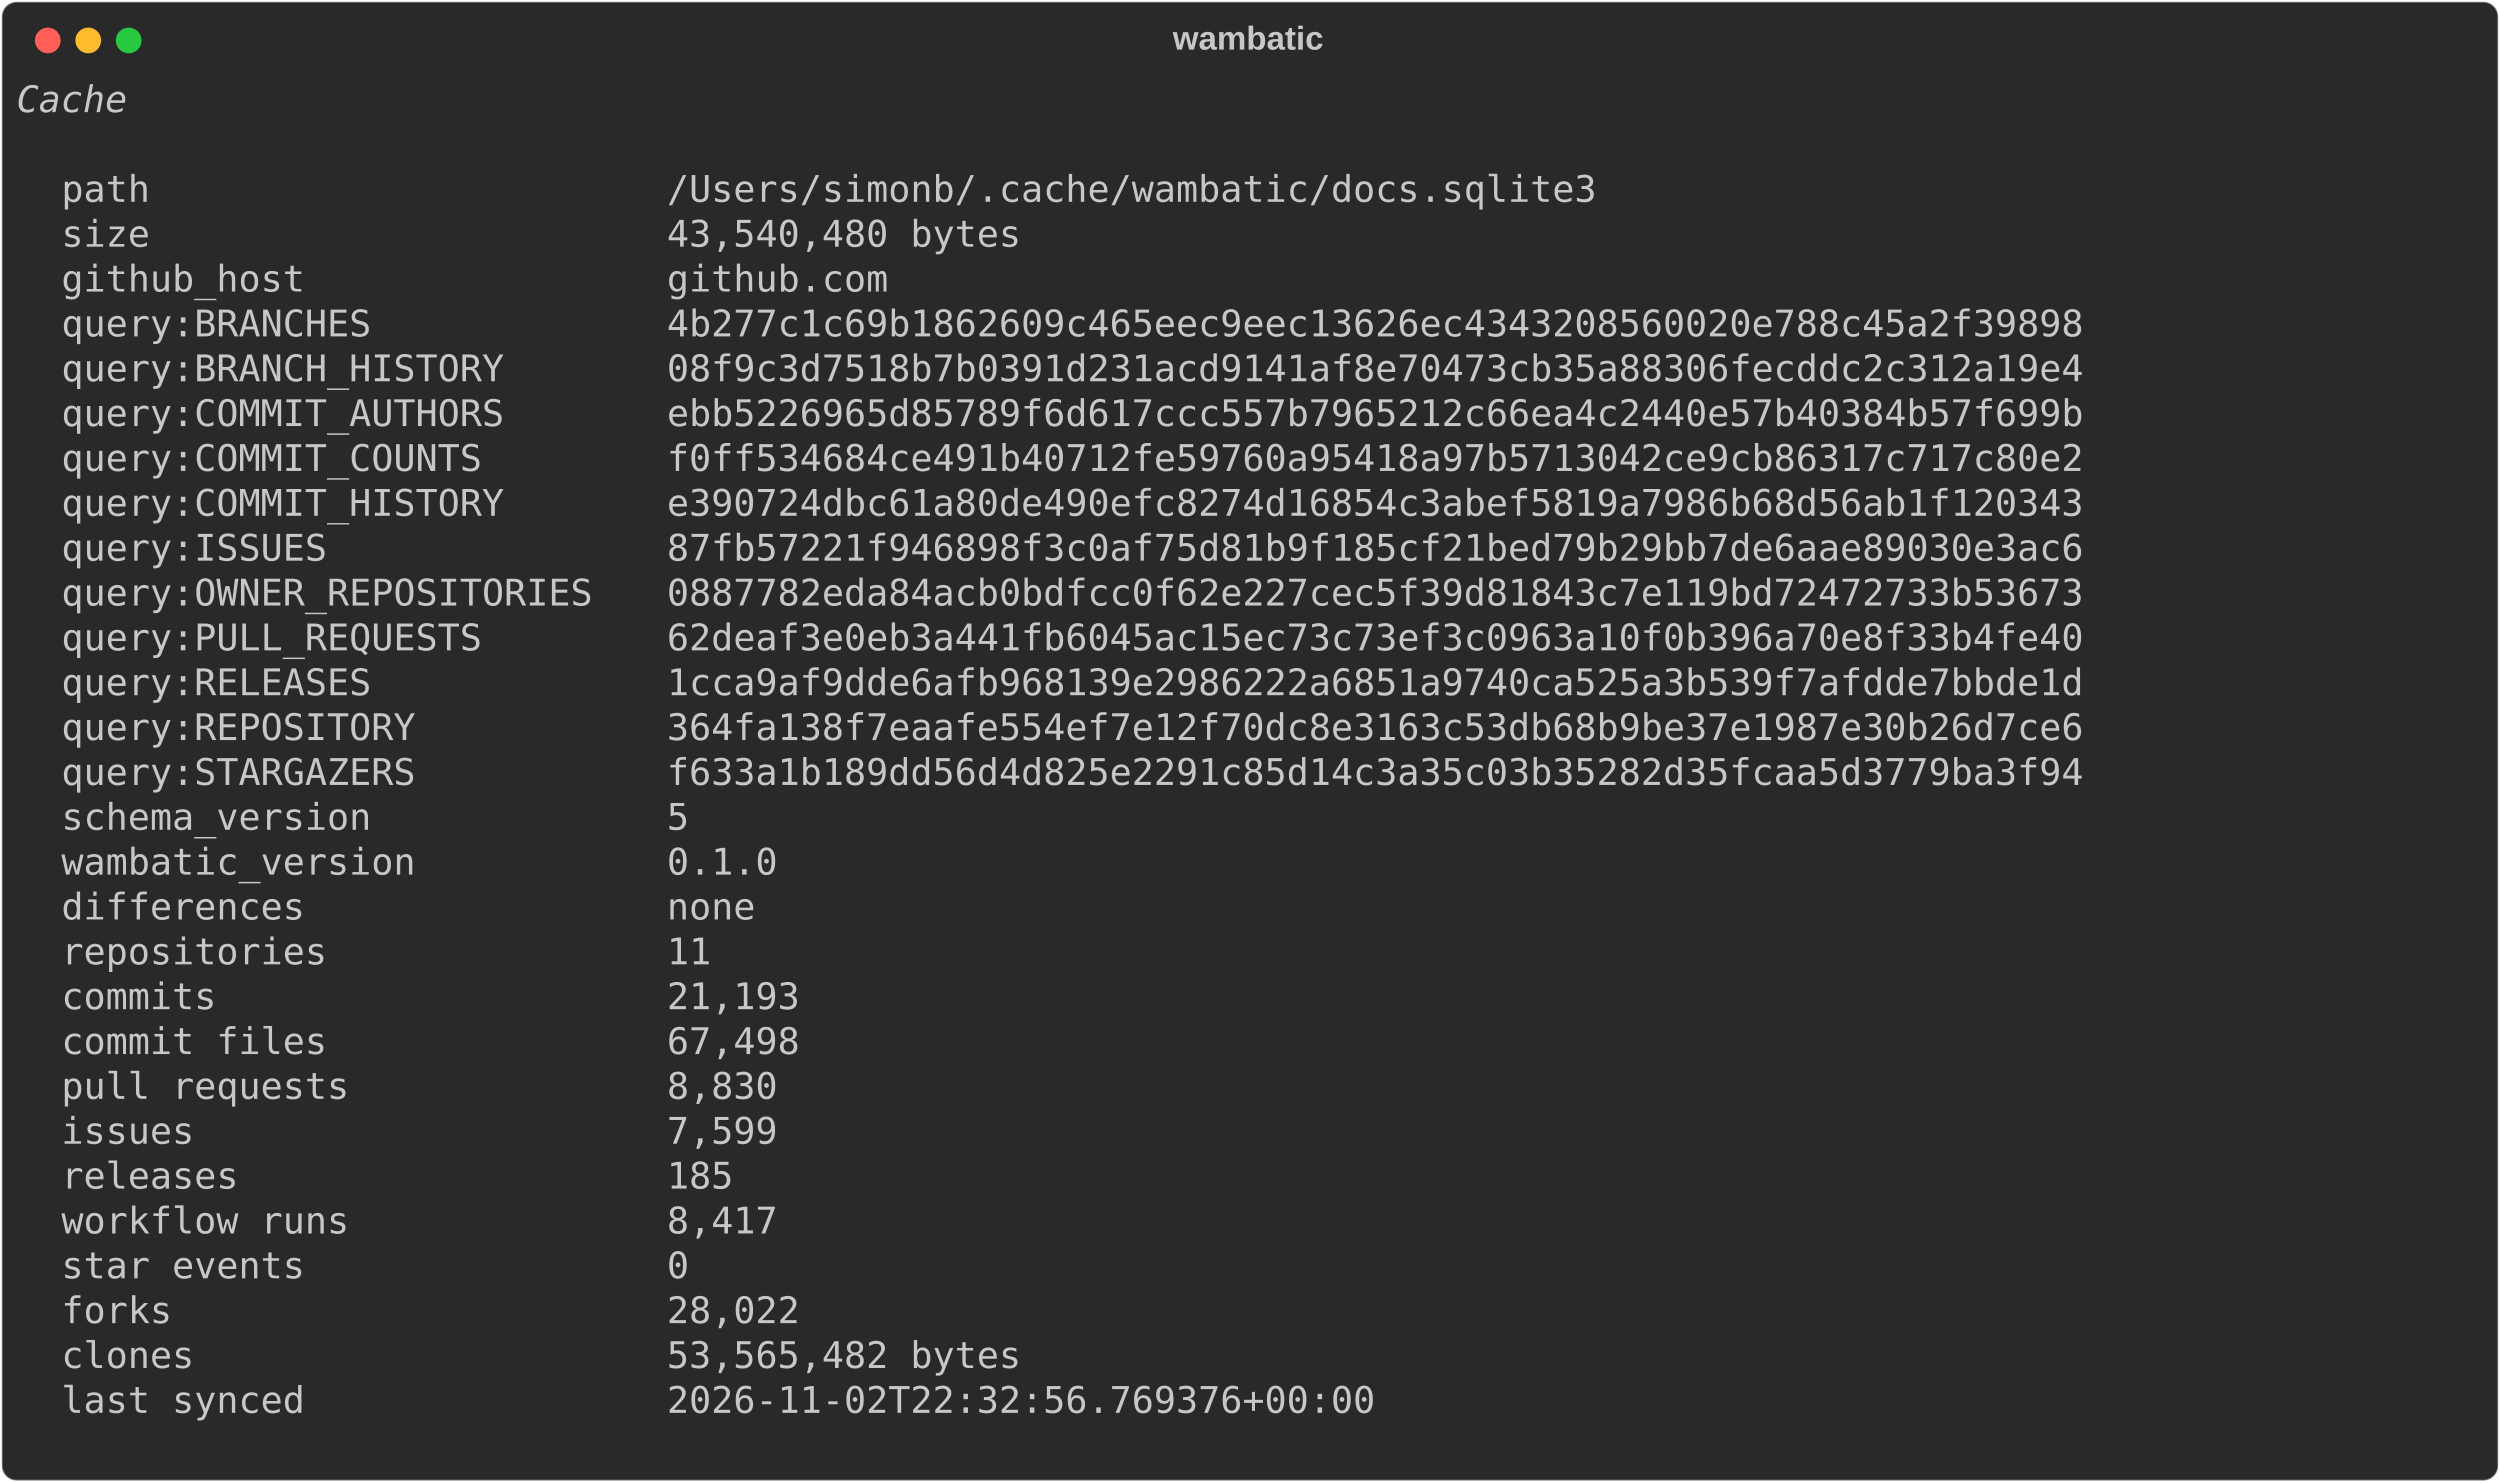
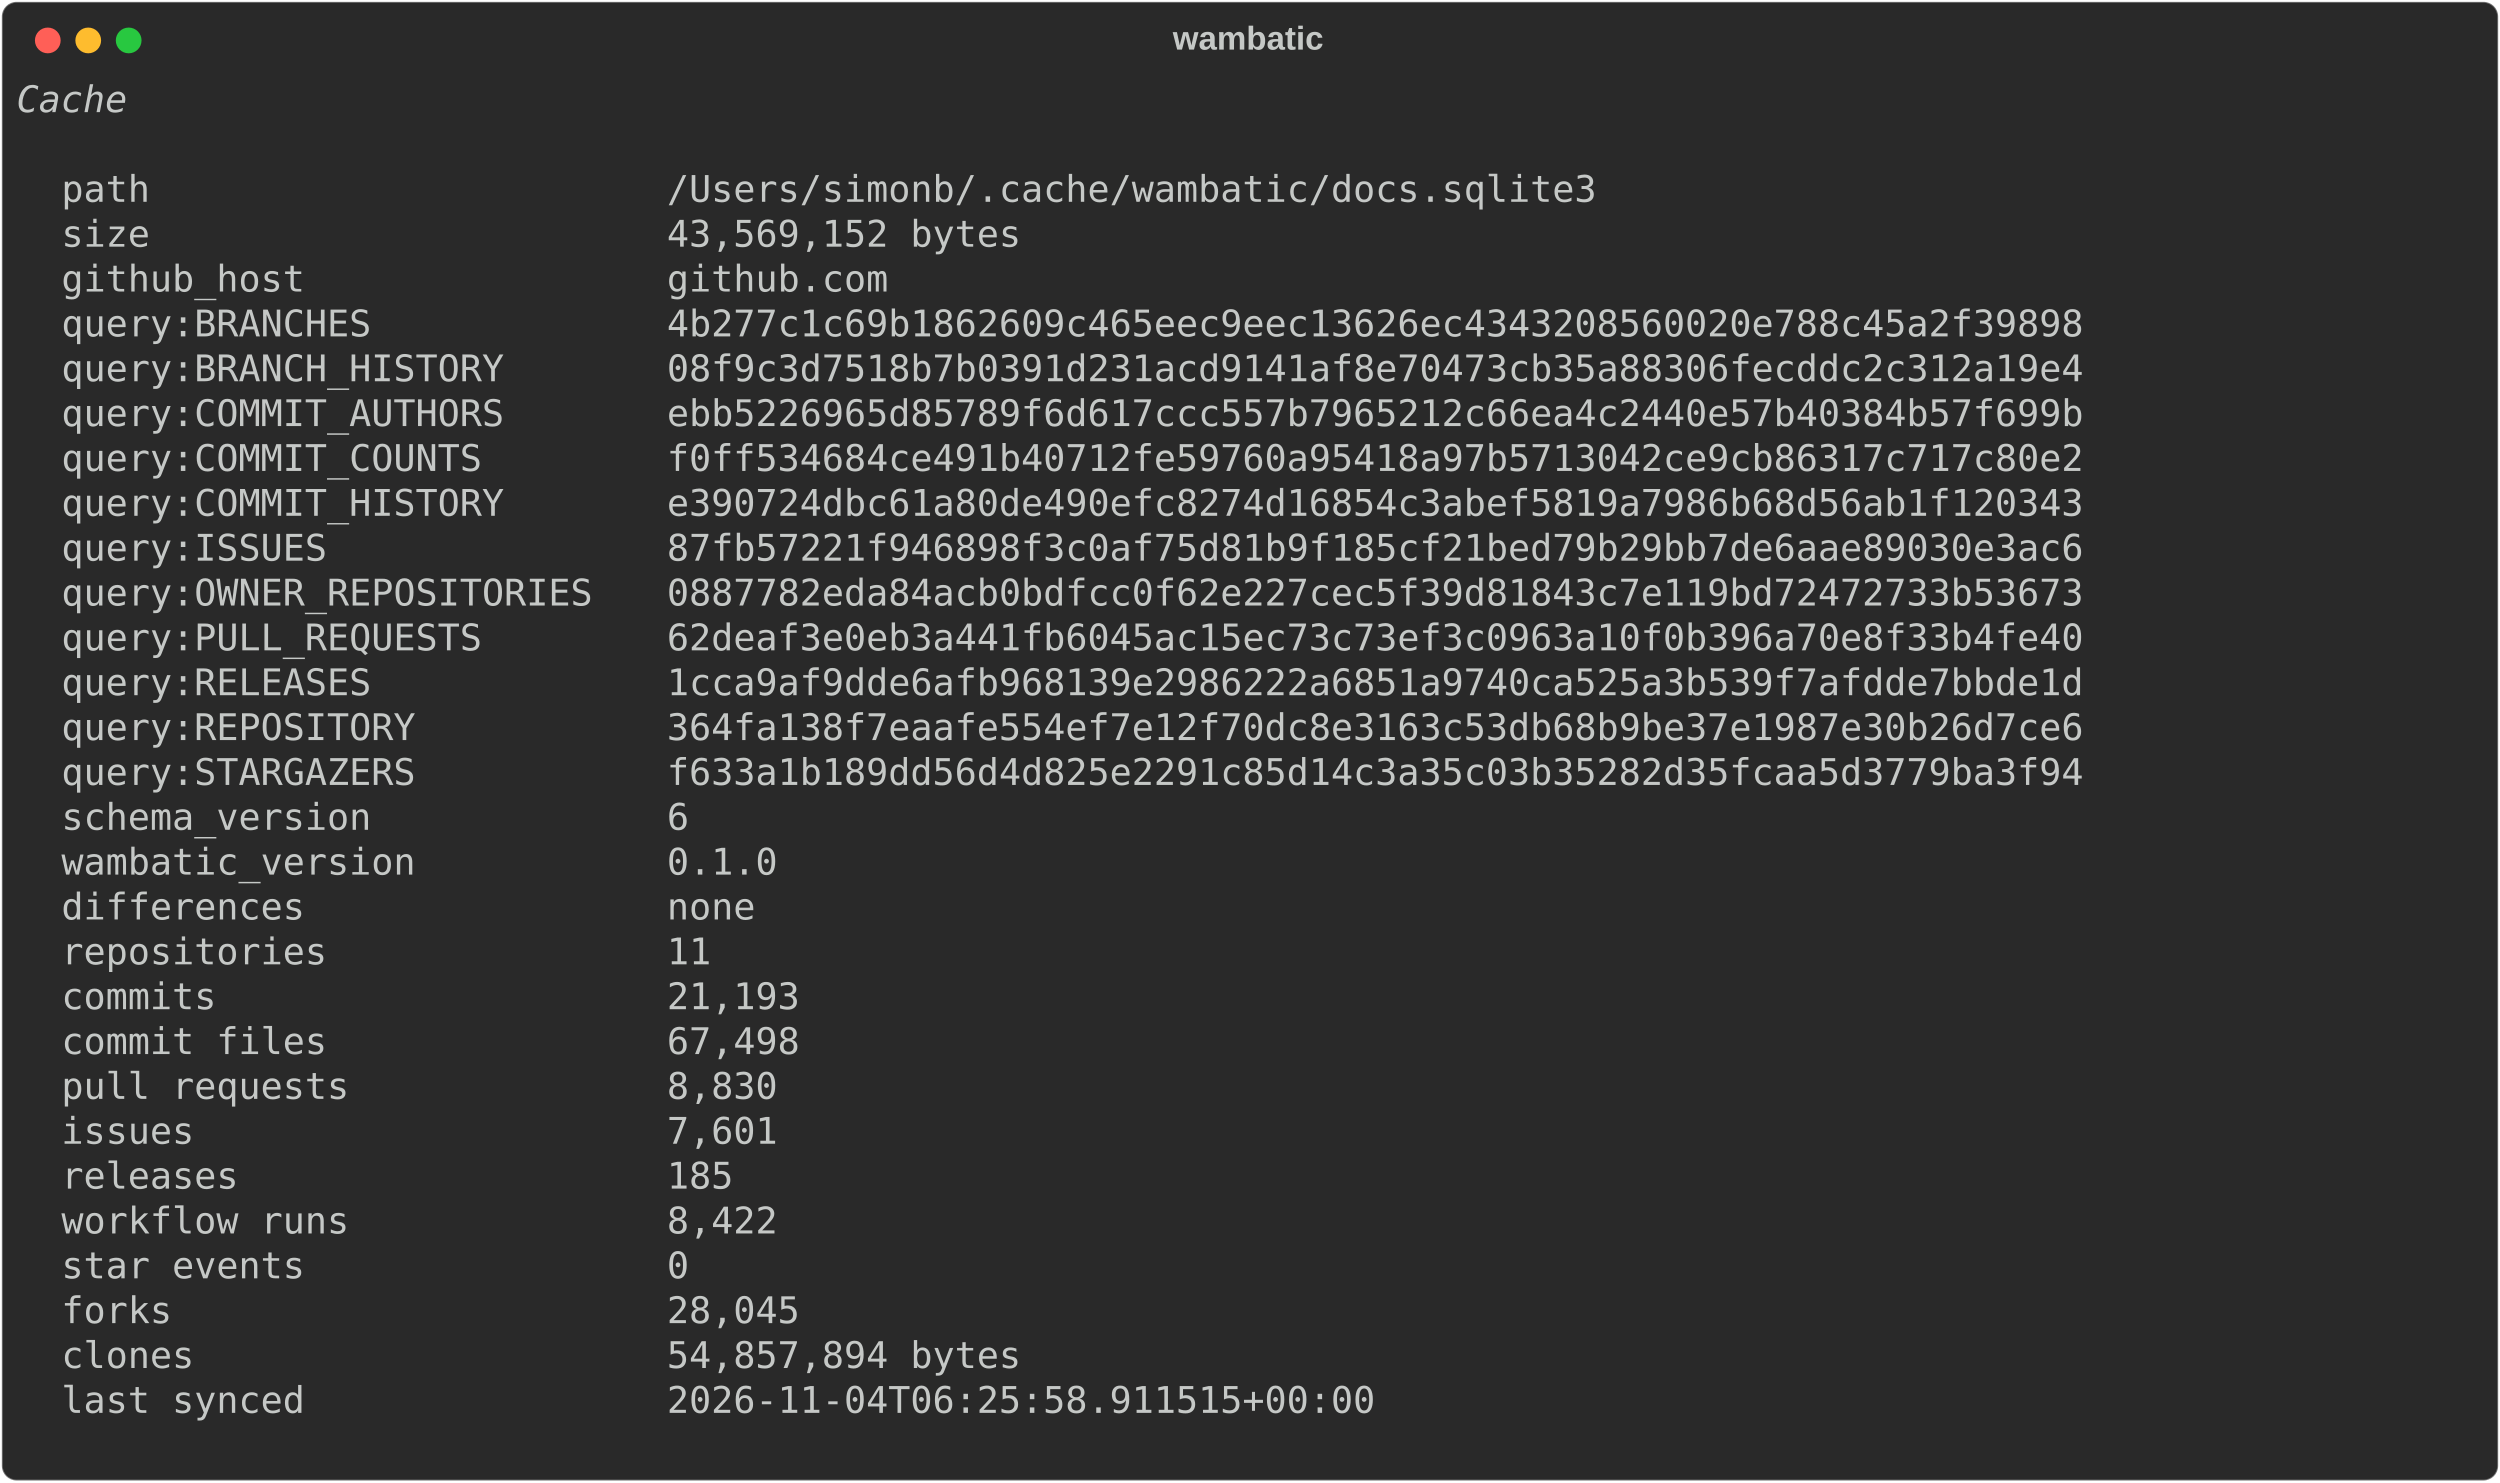
<svg xmlns="http://www.w3.org/2000/svg" class="rich-terminal" viewBox="0 0 1360 806.4">
  <style>

    @font-face {
        font-family: "Fira Code";
        src: local("FiraCode-Regular"),
                url("https://cdnjs.cloudflare.com/ajax/libs/firacode/6.2.0/woff2/FiraCode-Regular.woff2") format("woff2"),
                url("https://cdnjs.cloudflare.com/ajax/libs/firacode/6.2.0/woff/FiraCode-Regular.woff") format("woff");
        font-style: normal;
        font-weight: 400;
    }
    @font-face {
        font-family: "Fira Code";
        src: local("FiraCode-Bold"),
                url("https://cdnjs.cloudflare.com/ajax/libs/firacode/6.2.0/woff2/FiraCode-Bold.woff2") format("woff2"),
                url("https://cdnjs.cloudflare.com/ajax/libs/firacode/6.2.0/woff/FiraCode-Bold.woff") format("woff");
        font-style: bold;
        font-weight: 700;
    }

-     .terminal-930830756-matrix {
+     .terminal-2751879585-matrix {
        font-family: Fira Code, monospace;
        font-size: 20px;
        line-height: 24.4px;
        font-variant-east-asian: full-width;
    }

-     .terminal-930830756-title {
+     .terminal-2751879585-title {
        font-size: 18px;
        font-weight: bold;
        font-family: arial;
    }

-     .terminal-930830756-r1 { fill: #c5c8c6;font-style: italic; }
- .terminal-930830756-r2 { fill: #c5c8c6 }
+     .terminal-2751879585-r1 { fill: #c5c8c6;font-style: italic; }
+ .terminal-2751879585-r2 { fill: #c5c8c6 }
    </style>
  <defs>
-     <clipPath id="terminal-930830756-clip-terminal">
+     <clipPath id="terminal-2751879585-clip-terminal">
      <rect x="0" y="0" width="1341.0" height="755.4" />
    </clipPath>
-     <clipPath id="terminal-930830756-line-0">
+     <clipPath id="terminal-2751879585-line-0">
      <rect x="0" y="1.5" width="1342" height="24.65" />
    </clipPath>
-     <clipPath id="terminal-930830756-line-1">
+     <clipPath id="terminal-2751879585-line-1">
      <rect x="0" y="25.9" width="1342" height="24.65" />
    </clipPath>
-     <clipPath id="terminal-930830756-line-2">
+     <clipPath id="terminal-2751879585-line-2">
      <rect x="0" y="50.3" width="1342" height="24.65" />
    </clipPath>
-     <clipPath id="terminal-930830756-line-3">
+     <clipPath id="terminal-2751879585-line-3">
      <rect x="0" y="74.7" width="1342" height="24.65" />
    </clipPath>
-     <clipPath id="terminal-930830756-line-4">
+     <clipPath id="terminal-2751879585-line-4">
      <rect x="0" y="99.1" width="1342" height="24.65" />
    </clipPath>
-     <clipPath id="terminal-930830756-line-5">
+     <clipPath id="terminal-2751879585-line-5">
      <rect x="0" y="123.5" width="1342" height="24.65" />
    </clipPath>
-     <clipPath id="terminal-930830756-line-6">
+     <clipPath id="terminal-2751879585-line-6">
      <rect x="0" y="147.9" width="1342" height="24.65" />
    </clipPath>
-     <clipPath id="terminal-930830756-line-7">
+     <clipPath id="terminal-2751879585-line-7">
      <rect x="0" y="172.3" width="1342" height="24.65" />
    </clipPath>
-     <clipPath id="terminal-930830756-line-8">
+     <clipPath id="terminal-2751879585-line-8">
      <rect x="0" y="196.7" width="1342" height="24.65" />
    </clipPath>
-     <clipPath id="terminal-930830756-line-9">
+     <clipPath id="terminal-2751879585-line-9">
      <rect x="0" y="221.1" width="1342" height="24.65" />
    </clipPath>
-     <clipPath id="terminal-930830756-line-10">
+     <clipPath id="terminal-2751879585-line-10">
      <rect x="0" y="245.5" width="1342" height="24.65" />
    </clipPath>
-     <clipPath id="terminal-930830756-line-11">
+     <clipPath id="terminal-2751879585-line-11">
      <rect x="0" y="269.9" width="1342" height="24.65" />
    </clipPath>
-     <clipPath id="terminal-930830756-line-12">
+     <clipPath id="terminal-2751879585-line-12">
      <rect x="0" y="294.3" width="1342" height="24.65" />
    </clipPath>
-     <clipPath id="terminal-930830756-line-13">
+     <clipPath id="terminal-2751879585-line-13">
      <rect x="0" y="318.7" width="1342" height="24.65" />
    </clipPath>
-     <clipPath id="terminal-930830756-line-14">
+     <clipPath id="terminal-2751879585-line-14">
      <rect x="0" y="343.1" width="1342" height="24.65" />
    </clipPath>
-     <clipPath id="terminal-930830756-line-15">
+     <clipPath id="terminal-2751879585-line-15">
      <rect x="0" y="367.5" width="1342" height="24.65" />
    </clipPath>
-     <clipPath id="terminal-930830756-line-16">
+     <clipPath id="terminal-2751879585-line-16">
      <rect x="0" y="391.9" width="1342" height="24.65" />
    </clipPath>
-     <clipPath id="terminal-930830756-line-17">
+     <clipPath id="terminal-2751879585-line-17">
      <rect x="0" y="416.3" width="1342" height="24.65" />
    </clipPath>
-     <clipPath id="terminal-930830756-line-18">
+     <clipPath id="terminal-2751879585-line-18">
      <rect x="0" y="440.7" width="1342" height="24.65" />
    </clipPath>
-     <clipPath id="terminal-930830756-line-19">
+     <clipPath id="terminal-2751879585-line-19">
      <rect x="0" y="465.1" width="1342" height="24.65" />
    </clipPath>
-     <clipPath id="terminal-930830756-line-20">
+     <clipPath id="terminal-2751879585-line-20">
      <rect x="0" y="489.5" width="1342" height="24.65" />
    </clipPath>
-     <clipPath id="terminal-930830756-line-21">
+     <clipPath id="terminal-2751879585-line-21">
      <rect x="0" y="513.9" width="1342" height="24.65" />
    </clipPath>
-     <clipPath id="terminal-930830756-line-22">
+     <clipPath id="terminal-2751879585-line-22">
      <rect x="0" y="538.3" width="1342" height="24.65" />
    </clipPath>
-     <clipPath id="terminal-930830756-line-23">
+     <clipPath id="terminal-2751879585-line-23">
      <rect x="0" y="562.7" width="1342" height="24.65" />
    </clipPath>
-     <clipPath id="terminal-930830756-line-24">
+     <clipPath id="terminal-2751879585-line-24">
      <rect x="0" y="587.1" width="1342" height="24.65" />
    </clipPath>
-     <clipPath id="terminal-930830756-line-25">
+     <clipPath id="terminal-2751879585-line-25">
      <rect x="0" y="611.5" width="1342" height="24.65" />
    </clipPath>
-     <clipPath id="terminal-930830756-line-26">
+     <clipPath id="terminal-2751879585-line-26">
      <rect x="0" y="635.9" width="1342" height="24.65" />
    </clipPath>
-     <clipPath id="terminal-930830756-line-27">
+     <clipPath id="terminal-2751879585-line-27">
      <rect x="0" y="660.3" width="1342" height="24.65" />
    </clipPath>
-     <clipPath id="terminal-930830756-line-28">
+     <clipPath id="terminal-2751879585-line-28">
      <rect x="0" y="684.7" width="1342" height="24.65" />
    </clipPath>
-     <clipPath id="terminal-930830756-line-29">
+     <clipPath id="terminal-2751879585-line-29">
      <rect x="0" y="709.1" width="1342" height="24.65" />
    </clipPath>
  </defs>
  <rect fill="#292929" stroke="rgba(255,255,255,0.35)" stroke-width="1" x="1" y="1" width="1358" height="804.4" rx="8" />
-   <text class="terminal-930830756-title" fill="#c5c8c6" text-anchor="middle" x="679" y="27">wambatic</text>
+   <text class="terminal-2751879585-title" fill="#c5c8c6" text-anchor="middle" x="679" y="27">wambatic</text>
  <g transform="translate(26,22)">
    <circle cx="0" cy="0" r="7" fill="#ff5f57" />
    <circle cx="22" cy="0" r="7" fill="#febc2e" />
    <circle cx="44" cy="0" r="7" fill="#28c840" />
  </g>
-   <g transform="translate(9, 41)" clip-path="url(#terminal-930830756-clip-terminal)">
-     <g class="terminal-930830756-matrix">
-       <text class="terminal-930830756-r1" x="0" y="20" textLength="1159" clip-path="url(#terminal-930830756-line-0)">                                             Cache                                             </text>
-       <text class="terminal-930830756-r2" x="1342" y="20" textLength="12.2" clip-path="url(#terminal-930830756-line-0)">
- </text>
-       <text class="terminal-930830756-r2" x="1342" y="44.4" textLength="12.2" clip-path="url(#terminal-930830756-line-1)">
- </text>
-       <text class="terminal-930830756-r2" x="24.4" y="68.8" textLength="292.8" clip-path="url(#terminal-930830756-line-2)">path                    </text>
-       <text class="terminal-930830756-r2" x="353.8" y="68.8" textLength="780.8" clip-path="url(#terminal-930830756-line-2)">/Users/simonb/.cache/wambatic/docs.sqlite3                      </text>
-       <text class="terminal-930830756-r2" x="1342" y="68.8" textLength="12.2" clip-path="url(#terminal-930830756-line-2)">
- </text>
-       <text class="terminal-930830756-r2" x="24.4" y="93.2" textLength="292.8" clip-path="url(#terminal-930830756-line-3)">size                    </text>
-       <text class="terminal-930830756-r2" x="353.8" y="93.2" textLength="780.8" clip-path="url(#terminal-930830756-line-3)">43,540,480 bytes                                                </text>
-       <text class="terminal-930830756-r2" x="1342" y="93.2" textLength="12.2" clip-path="url(#terminal-930830756-line-3)">
- </text>
-       <text class="terminal-930830756-r2" x="24.4" y="117.6" textLength="292.8" clip-path="url(#terminal-930830756-line-4)">github_host             </text>
-       <text class="terminal-930830756-r2" x="353.8" y="117.6" textLength="780.8" clip-path="url(#terminal-930830756-line-4)">github.com                                                      </text>
-       <text class="terminal-930830756-r2" x="1342" y="117.6" textLength="12.2" clip-path="url(#terminal-930830756-line-4)">
- </text>
-       <text class="terminal-930830756-r2" x="24.4" y="142" textLength="292.8" clip-path="url(#terminal-930830756-line-5)">query:BRANCHES          </text>
-       <text class="terminal-930830756-r2" x="353.8" y="142" textLength="780.8" clip-path="url(#terminal-930830756-line-5)">4b277c1c69b1862609c465eec9eec13626ec4343208560020e788c45a2f39898</text>
-       <text class="terminal-930830756-r2" x="1342" y="142" textLength="12.2" clip-path="url(#terminal-930830756-line-5)">
- </text>
-       <text class="terminal-930830756-r2" x="24.4" y="166.4" textLength="292.8" clip-path="url(#terminal-930830756-line-6)">query:BRANCH_HISTORY    </text>
-       <text class="terminal-930830756-r2" x="353.8" y="166.4" textLength="780.8" clip-path="url(#terminal-930830756-line-6)">08f9c3d7518b7b0391d231acd9141af8e70473cb35a88306fecddc2c312a19e4</text>
-       <text class="terminal-930830756-r2" x="1342" y="166.4" textLength="12.2" clip-path="url(#terminal-930830756-line-6)">
- </text>
-       <text class="terminal-930830756-r2" x="24.4" y="190.8" textLength="292.8" clip-path="url(#terminal-930830756-line-7)">query:COMMIT_AUTHORS    </text>
-       <text class="terminal-930830756-r2" x="353.8" y="190.8" textLength="780.8" clip-path="url(#terminal-930830756-line-7)">ebb5226965d85789f6d617ccc557b7965212c66ea4c2440e57b40384b57f699b</text>
-       <text class="terminal-930830756-r2" x="1342" y="190.8" textLength="12.2" clip-path="url(#terminal-930830756-line-7)">
- </text>
-       <text class="terminal-930830756-r2" x="24.4" y="215.2" textLength="292.8" clip-path="url(#terminal-930830756-line-8)">query:COMMIT_COUNTS     </text>
-       <text class="terminal-930830756-r2" x="353.8" y="215.2" textLength="780.8" clip-path="url(#terminal-930830756-line-8)">f0ff534684ce491b40712fe59760a95418a97b5713042ce9cb86317c717c80e2</text>
-       <text class="terminal-930830756-r2" x="1342" y="215.2" textLength="12.2" clip-path="url(#terminal-930830756-line-8)">
- </text>
-       <text class="terminal-930830756-r2" x="24.4" y="239.6" textLength="292.8" clip-path="url(#terminal-930830756-line-9)">query:COMMIT_HISTORY    </text>
-       <text class="terminal-930830756-r2" x="353.8" y="239.6" textLength="780.8" clip-path="url(#terminal-930830756-line-9)">e390724dbc61a80de490efc8274d16854c3abef5819a7986b68d56ab1f120343</text>
-       <text class="terminal-930830756-r2" x="1342" y="239.6" textLength="12.2" clip-path="url(#terminal-930830756-line-9)">
- </text>
-       <text class="terminal-930830756-r2" x="24.4" y="264" textLength="292.8" clip-path="url(#terminal-930830756-line-10)">query:ISSUES            </text>
-       <text class="terminal-930830756-r2" x="353.8" y="264" textLength="780.8" clip-path="url(#terminal-930830756-line-10)">87fb57221f946898f3c0af75d81b9f185cf21bed79b29bb7de6aae89030e3ac6</text>
-       <text class="terminal-930830756-r2" x="1342" y="264" textLength="12.2" clip-path="url(#terminal-930830756-line-10)">
- </text>
-       <text class="terminal-930830756-r2" x="24.4" y="288.4" textLength="292.8" clip-path="url(#terminal-930830756-line-11)">query:OWNER_REPOSITORIES</text>
-       <text class="terminal-930830756-r2" x="353.8" y="288.4" textLength="780.8" clip-path="url(#terminal-930830756-line-11)">0887782eda84acb0bdfcc0f62e227cec5f39d81843c7e119bd72472733b53673</text>
-       <text class="terminal-930830756-r2" x="1342" y="288.4" textLength="12.2" clip-path="url(#terminal-930830756-line-11)">
- </text>
-       <text class="terminal-930830756-r2" x="24.4" y="312.8" textLength="292.8" clip-path="url(#terminal-930830756-line-12)">query:PULL_REQUESTS     </text>
-       <text class="terminal-930830756-r2" x="353.8" y="312.8" textLength="780.8" clip-path="url(#terminal-930830756-line-12)">62deaf3e0eb3a441fb6045ac15ec73c73ef3c0963a10f0b396a70e8f33b4fe40</text>
-       <text class="terminal-930830756-r2" x="1342" y="312.8" textLength="12.2" clip-path="url(#terminal-930830756-line-12)">
- </text>
-       <text class="terminal-930830756-r2" x="24.4" y="337.2" textLength="292.8" clip-path="url(#terminal-930830756-line-13)">query:RELEASES          </text>
-       <text class="terminal-930830756-r2" x="353.8" y="337.2" textLength="780.8" clip-path="url(#terminal-930830756-line-13)">1cca9af9dde6afb968139e2986222a6851a9740ca525a3b539f7afdde7bbde1d</text>
-       <text class="terminal-930830756-r2" x="1342" y="337.2" textLength="12.2" clip-path="url(#terminal-930830756-line-13)">
- </text>
-       <text class="terminal-930830756-r2" x="24.4" y="361.6" textLength="292.8" clip-path="url(#terminal-930830756-line-14)">query:REPOSITORY        </text>
-       <text class="terminal-930830756-r2" x="353.8" y="361.6" textLength="780.8" clip-path="url(#terminal-930830756-line-14)">364fa138f7eaafe554ef7e12f70dc8e3163c53db68b9be37e1987e30b26d7ce6</text>
-       <text class="terminal-930830756-r2" x="1342" y="361.6" textLength="12.2" clip-path="url(#terminal-930830756-line-14)">
- </text>
-       <text class="terminal-930830756-r2" x="24.4" y="386" textLength="292.8" clip-path="url(#terminal-930830756-line-15)">query:STARGAZERS        </text>
-       <text class="terminal-930830756-r2" x="353.8" y="386" textLength="780.8" clip-path="url(#terminal-930830756-line-15)">f633a1b189dd56d4d825e2291c85d14c3a35c03b35282d35fcaa5d3779ba3f94</text>
-       <text class="terminal-930830756-r2" x="1342" y="386" textLength="12.2" clip-path="url(#terminal-930830756-line-15)">
- </text>
-       <text class="terminal-930830756-r2" x="24.4" y="410.4" textLength="292.8" clip-path="url(#terminal-930830756-line-16)">schema_version          </text>
-       <text class="terminal-930830756-r2" x="353.8" y="410.4" textLength="780.8" clip-path="url(#terminal-930830756-line-16)">5                                                               </text>
-       <text class="terminal-930830756-r2" x="1342" y="410.4" textLength="12.2" clip-path="url(#terminal-930830756-line-16)">
- </text>
-       <text class="terminal-930830756-r2" x="24.4" y="434.8" textLength="292.8" clip-path="url(#terminal-930830756-line-17)">wambatic_version        </text>
-       <text class="terminal-930830756-r2" x="353.8" y="434.8" textLength="780.8" clip-path="url(#terminal-930830756-line-17)">0.1.0                                                           </text>
-       <text class="terminal-930830756-r2" x="1342" y="434.8" textLength="12.2" clip-path="url(#terminal-930830756-line-17)">
- </text>
-       <text class="terminal-930830756-r2" x="24.4" y="459.2" textLength="292.8" clip-path="url(#terminal-930830756-line-18)">differences             </text>
-       <text class="terminal-930830756-r2" x="353.8" y="459.2" textLength="780.8" clip-path="url(#terminal-930830756-line-18)">none                                                            </text>
-       <text class="terminal-930830756-r2" x="1342" y="459.2" textLength="12.2" clip-path="url(#terminal-930830756-line-18)">
- </text>
-       <text class="terminal-930830756-r2" x="24.4" y="483.6" textLength="292.8" clip-path="url(#terminal-930830756-line-19)">repositories            </text>
-       <text class="terminal-930830756-r2" x="353.8" y="483.6" textLength="780.8" clip-path="url(#terminal-930830756-line-19)">11                                                              </text>
-       <text class="terminal-930830756-r2" x="1342" y="483.6" textLength="12.2" clip-path="url(#terminal-930830756-line-19)">
- </text>
-       <text class="terminal-930830756-r2" x="24.4" y="508" textLength="292.8" clip-path="url(#terminal-930830756-line-20)">commits                 </text>
-       <text class="terminal-930830756-r2" x="353.8" y="508" textLength="780.8" clip-path="url(#terminal-930830756-line-20)">21,193                                                          </text>
-       <text class="terminal-930830756-r2" x="1342" y="508" textLength="12.2" clip-path="url(#terminal-930830756-line-20)">
- </text>
-       <text class="terminal-930830756-r2" x="24.4" y="532.4" textLength="292.8" clip-path="url(#terminal-930830756-line-21)">commit files            </text>
-       <text class="terminal-930830756-r2" x="353.8" y="532.4" textLength="780.8" clip-path="url(#terminal-930830756-line-21)">67,498                                                          </text>
-       <text class="terminal-930830756-r2" x="1342" y="532.4" textLength="12.2" clip-path="url(#terminal-930830756-line-21)">
- </text>
-       <text class="terminal-930830756-r2" x="24.4" y="556.8" textLength="292.8" clip-path="url(#terminal-930830756-line-22)">pull requests           </text>
-       <text class="terminal-930830756-r2" x="353.8" y="556.8" textLength="780.8" clip-path="url(#terminal-930830756-line-22)">8,830                                                           </text>
-       <text class="terminal-930830756-r2" x="1342" y="556.8" textLength="12.2" clip-path="url(#terminal-930830756-line-22)">
- </text>
-       <text class="terminal-930830756-r2" x="24.4" y="581.2" textLength="292.8" clip-path="url(#terminal-930830756-line-23)">issues                  </text>
-       <text class="terminal-930830756-r2" x="353.8" y="581.2" textLength="780.8" clip-path="url(#terminal-930830756-line-23)">7,599                                                           </text>
-       <text class="terminal-930830756-r2" x="1342" y="581.2" textLength="12.2" clip-path="url(#terminal-930830756-line-23)">
- </text>
-       <text class="terminal-930830756-r2" x="24.4" y="605.6" textLength="292.8" clip-path="url(#terminal-930830756-line-24)">releases                </text>
-       <text class="terminal-930830756-r2" x="353.8" y="605.6" textLength="780.8" clip-path="url(#terminal-930830756-line-24)">185                                                             </text>
-       <text class="terminal-930830756-r2" x="1342" y="605.6" textLength="12.2" clip-path="url(#terminal-930830756-line-24)">
- </text>
-       <text class="terminal-930830756-r2" x="24.4" y="630" textLength="292.8" clip-path="url(#terminal-930830756-line-25)">workflow runs           </text>
-       <text class="terminal-930830756-r2" x="353.8" y="630" textLength="780.8" clip-path="url(#terminal-930830756-line-25)">8,417                                                           </text>
-       <text class="terminal-930830756-r2" x="1342" y="630" textLength="12.2" clip-path="url(#terminal-930830756-line-25)">
- </text>
-       <text class="terminal-930830756-r2" x="24.4" y="654.4" textLength="292.8" clip-path="url(#terminal-930830756-line-26)">star events             </text>
-       <text class="terminal-930830756-r2" x="353.8" y="654.4" textLength="780.8" clip-path="url(#terminal-930830756-line-26)">0                                                               </text>
-       <text class="terminal-930830756-r2" x="1342" y="654.4" textLength="12.2" clip-path="url(#terminal-930830756-line-26)">
- </text>
-       <text class="terminal-930830756-r2" x="24.4" y="678.8" textLength="292.8" clip-path="url(#terminal-930830756-line-27)">forks                   </text>
-       <text class="terminal-930830756-r2" x="353.8" y="678.8" textLength="780.8" clip-path="url(#terminal-930830756-line-27)">28,022                                                          </text>
-       <text class="terminal-930830756-r2" x="1342" y="678.8" textLength="12.2" clip-path="url(#terminal-930830756-line-27)">
- </text>
-       <text class="terminal-930830756-r2" x="24.4" y="703.2" textLength="292.8" clip-path="url(#terminal-930830756-line-28)">clones                  </text>
-       <text class="terminal-930830756-r2" x="353.8" y="703.2" textLength="780.8" clip-path="url(#terminal-930830756-line-28)">53,565,482 bytes                                                </text>
-       <text class="terminal-930830756-r2" x="1342" y="703.2" textLength="12.2" clip-path="url(#terminal-930830756-line-28)">
- </text>
-       <text class="terminal-930830756-r2" x="24.4" y="727.6" textLength="292.8" clip-path="url(#terminal-930830756-line-29)">last synced             </text>
-       <text class="terminal-930830756-r2" x="353.8" y="727.6" textLength="780.8" clip-path="url(#terminal-930830756-line-29)">2026-11-02T22:32:56.769376+00:00                                </text>
-       <text class="terminal-930830756-r2" x="1342" y="727.6" textLength="12.2" clip-path="url(#terminal-930830756-line-29)">
- </text>
-       <text class="terminal-930830756-r2" x="1342" y="752" textLength="12.2" clip-path="url(#terminal-930830756-line-30)">
+   <g transform="translate(9, 41)" clip-path="url(#terminal-2751879585-clip-terminal)">
+     <g class="terminal-2751879585-matrix">
+       <text class="terminal-2751879585-r1" x="0" y="20" textLength="1159" clip-path="url(#terminal-2751879585-line-0)">                                             Cache                                             </text>
+       <text class="terminal-2751879585-r2" x="1342" y="20" textLength="12.2" clip-path="url(#terminal-2751879585-line-0)">
+ </text>
+       <text class="terminal-2751879585-r2" x="1342" y="44.4" textLength="12.2" clip-path="url(#terminal-2751879585-line-1)">
+ </text>
+       <text class="terminal-2751879585-r2" x="24.4" y="68.8" textLength="292.8" clip-path="url(#terminal-2751879585-line-2)">path                    </text>
+       <text class="terminal-2751879585-r2" x="353.8" y="68.8" textLength="780.8" clip-path="url(#terminal-2751879585-line-2)">/Users/simonb/.cache/wambatic/docs.sqlite3                      </text>
+       <text class="terminal-2751879585-r2" x="1342" y="68.8" textLength="12.2" clip-path="url(#terminal-2751879585-line-2)">
+ </text>
+       <text class="terminal-2751879585-r2" x="24.4" y="93.2" textLength="292.8" clip-path="url(#terminal-2751879585-line-3)">size                    </text>
+       <text class="terminal-2751879585-r2" x="353.8" y="93.2" textLength="780.8" clip-path="url(#terminal-2751879585-line-3)">43,569,152 bytes                                                </text>
+       <text class="terminal-2751879585-r2" x="1342" y="93.2" textLength="12.2" clip-path="url(#terminal-2751879585-line-3)">
+ </text>
+       <text class="terminal-2751879585-r2" x="24.4" y="117.6" textLength="292.8" clip-path="url(#terminal-2751879585-line-4)">github_host             </text>
+       <text class="terminal-2751879585-r2" x="353.8" y="117.6" textLength="780.8" clip-path="url(#terminal-2751879585-line-4)">github.com                                                      </text>
+       <text class="terminal-2751879585-r2" x="1342" y="117.6" textLength="12.2" clip-path="url(#terminal-2751879585-line-4)">
+ </text>
+       <text class="terminal-2751879585-r2" x="24.4" y="142" textLength="292.8" clip-path="url(#terminal-2751879585-line-5)">query:BRANCHES          </text>
+       <text class="terminal-2751879585-r2" x="353.8" y="142" textLength="780.8" clip-path="url(#terminal-2751879585-line-5)">4b277c1c69b1862609c465eec9eec13626ec4343208560020e788c45a2f39898</text>
+       <text class="terminal-2751879585-r2" x="1342" y="142" textLength="12.2" clip-path="url(#terminal-2751879585-line-5)">
+ </text>
+       <text class="terminal-2751879585-r2" x="24.4" y="166.4" textLength="292.8" clip-path="url(#terminal-2751879585-line-6)">query:BRANCH_HISTORY    </text>
+       <text class="terminal-2751879585-r2" x="353.8" y="166.4" textLength="780.8" clip-path="url(#terminal-2751879585-line-6)">08f9c3d7518b7b0391d231acd9141af8e70473cb35a88306fecddc2c312a19e4</text>
+       <text class="terminal-2751879585-r2" x="1342" y="166.4" textLength="12.2" clip-path="url(#terminal-2751879585-line-6)">
+ </text>
+       <text class="terminal-2751879585-r2" x="24.4" y="190.8" textLength="292.8" clip-path="url(#terminal-2751879585-line-7)">query:COMMIT_AUTHORS    </text>
+       <text class="terminal-2751879585-r2" x="353.8" y="190.8" textLength="780.8" clip-path="url(#terminal-2751879585-line-7)">ebb5226965d85789f6d617ccc557b7965212c66ea4c2440e57b40384b57f699b</text>
+       <text class="terminal-2751879585-r2" x="1342" y="190.8" textLength="12.2" clip-path="url(#terminal-2751879585-line-7)">
+ </text>
+       <text class="terminal-2751879585-r2" x="24.4" y="215.2" textLength="292.8" clip-path="url(#terminal-2751879585-line-8)">query:COMMIT_COUNTS     </text>
+       <text class="terminal-2751879585-r2" x="353.8" y="215.2" textLength="780.8" clip-path="url(#terminal-2751879585-line-8)">f0ff534684ce491b40712fe59760a95418a97b5713042ce9cb86317c717c80e2</text>
+       <text class="terminal-2751879585-r2" x="1342" y="215.2" textLength="12.2" clip-path="url(#terminal-2751879585-line-8)">
+ </text>
+       <text class="terminal-2751879585-r2" x="24.4" y="239.6" textLength="292.8" clip-path="url(#terminal-2751879585-line-9)">query:COMMIT_HISTORY    </text>
+       <text class="terminal-2751879585-r2" x="353.8" y="239.6" textLength="780.8" clip-path="url(#terminal-2751879585-line-9)">e390724dbc61a80de490efc8274d16854c3abef5819a7986b68d56ab1f120343</text>
+       <text class="terminal-2751879585-r2" x="1342" y="239.6" textLength="12.2" clip-path="url(#terminal-2751879585-line-9)">
+ </text>
+       <text class="terminal-2751879585-r2" x="24.4" y="264" textLength="292.8" clip-path="url(#terminal-2751879585-line-10)">query:ISSUES            </text>
+       <text class="terminal-2751879585-r2" x="353.8" y="264" textLength="780.8" clip-path="url(#terminal-2751879585-line-10)">87fb57221f946898f3c0af75d81b9f185cf21bed79b29bb7de6aae89030e3ac6</text>
+       <text class="terminal-2751879585-r2" x="1342" y="264" textLength="12.2" clip-path="url(#terminal-2751879585-line-10)">
+ </text>
+       <text class="terminal-2751879585-r2" x="24.4" y="288.4" textLength="292.8" clip-path="url(#terminal-2751879585-line-11)">query:OWNER_REPOSITORIES</text>
+       <text class="terminal-2751879585-r2" x="353.8" y="288.4" textLength="780.8" clip-path="url(#terminal-2751879585-line-11)">0887782eda84acb0bdfcc0f62e227cec5f39d81843c7e119bd72472733b53673</text>
+       <text class="terminal-2751879585-r2" x="1342" y="288.4" textLength="12.2" clip-path="url(#terminal-2751879585-line-11)">
+ </text>
+       <text class="terminal-2751879585-r2" x="24.4" y="312.8" textLength="292.8" clip-path="url(#terminal-2751879585-line-12)">query:PULL_REQUESTS     </text>
+       <text class="terminal-2751879585-r2" x="353.8" y="312.8" textLength="780.8" clip-path="url(#terminal-2751879585-line-12)">62deaf3e0eb3a441fb6045ac15ec73c73ef3c0963a10f0b396a70e8f33b4fe40</text>
+       <text class="terminal-2751879585-r2" x="1342" y="312.8" textLength="12.2" clip-path="url(#terminal-2751879585-line-12)">
+ </text>
+       <text class="terminal-2751879585-r2" x="24.4" y="337.2" textLength="292.8" clip-path="url(#terminal-2751879585-line-13)">query:RELEASES          </text>
+       <text class="terminal-2751879585-r2" x="353.8" y="337.2" textLength="780.8" clip-path="url(#terminal-2751879585-line-13)">1cca9af9dde6afb968139e2986222a6851a9740ca525a3b539f7afdde7bbde1d</text>
+       <text class="terminal-2751879585-r2" x="1342" y="337.2" textLength="12.2" clip-path="url(#terminal-2751879585-line-13)">
+ </text>
+       <text class="terminal-2751879585-r2" x="24.4" y="361.6" textLength="292.8" clip-path="url(#terminal-2751879585-line-14)">query:REPOSITORY        </text>
+       <text class="terminal-2751879585-r2" x="353.8" y="361.6" textLength="780.8" clip-path="url(#terminal-2751879585-line-14)">364fa138f7eaafe554ef7e12f70dc8e3163c53db68b9be37e1987e30b26d7ce6</text>
+       <text class="terminal-2751879585-r2" x="1342" y="361.6" textLength="12.2" clip-path="url(#terminal-2751879585-line-14)">
+ </text>
+       <text class="terminal-2751879585-r2" x="24.4" y="386" textLength="292.8" clip-path="url(#terminal-2751879585-line-15)">query:STARGAZERS        </text>
+       <text class="terminal-2751879585-r2" x="353.8" y="386" textLength="780.8" clip-path="url(#terminal-2751879585-line-15)">f633a1b189dd56d4d825e2291c85d14c3a35c03b35282d35fcaa5d3779ba3f94</text>
+       <text class="terminal-2751879585-r2" x="1342" y="386" textLength="12.2" clip-path="url(#terminal-2751879585-line-15)">
+ </text>
+       <text class="terminal-2751879585-r2" x="24.4" y="410.4" textLength="292.8" clip-path="url(#terminal-2751879585-line-16)">schema_version          </text>
+       <text class="terminal-2751879585-r2" x="353.8" y="410.4" textLength="780.8" clip-path="url(#terminal-2751879585-line-16)">6                                                               </text>
+       <text class="terminal-2751879585-r2" x="1342" y="410.4" textLength="12.2" clip-path="url(#terminal-2751879585-line-16)">
+ </text>
+       <text class="terminal-2751879585-r2" x="24.4" y="434.8" textLength="292.8" clip-path="url(#terminal-2751879585-line-17)">wambatic_version        </text>
+       <text class="terminal-2751879585-r2" x="353.8" y="434.8" textLength="780.8" clip-path="url(#terminal-2751879585-line-17)">0.1.0                                                           </text>
+       <text class="terminal-2751879585-r2" x="1342" y="434.8" textLength="12.2" clip-path="url(#terminal-2751879585-line-17)">
+ </text>
+       <text class="terminal-2751879585-r2" x="24.4" y="459.2" textLength="292.8" clip-path="url(#terminal-2751879585-line-18)">differences             </text>
+       <text class="terminal-2751879585-r2" x="353.8" y="459.2" textLength="780.8" clip-path="url(#terminal-2751879585-line-18)">none                                                            </text>
+       <text class="terminal-2751879585-r2" x="1342" y="459.2" textLength="12.2" clip-path="url(#terminal-2751879585-line-18)">
+ </text>
+       <text class="terminal-2751879585-r2" x="24.4" y="483.6" textLength="292.8" clip-path="url(#terminal-2751879585-line-19)">repositories            </text>
+       <text class="terminal-2751879585-r2" x="353.8" y="483.6" textLength="780.8" clip-path="url(#terminal-2751879585-line-19)">11                                                              </text>
+       <text class="terminal-2751879585-r2" x="1342" y="483.6" textLength="12.2" clip-path="url(#terminal-2751879585-line-19)">
+ </text>
+       <text class="terminal-2751879585-r2" x="24.4" y="508" textLength="292.8" clip-path="url(#terminal-2751879585-line-20)">commits                 </text>
+       <text class="terminal-2751879585-r2" x="353.8" y="508" textLength="780.8" clip-path="url(#terminal-2751879585-line-20)">21,193                                                          </text>
+       <text class="terminal-2751879585-r2" x="1342" y="508" textLength="12.2" clip-path="url(#terminal-2751879585-line-20)">
+ </text>
+       <text class="terminal-2751879585-r2" x="24.4" y="532.4" textLength="292.8" clip-path="url(#terminal-2751879585-line-21)">commit files            </text>
+       <text class="terminal-2751879585-r2" x="353.8" y="532.4" textLength="780.8" clip-path="url(#terminal-2751879585-line-21)">67,498                                                          </text>
+       <text class="terminal-2751879585-r2" x="1342" y="532.4" textLength="12.2" clip-path="url(#terminal-2751879585-line-21)">
+ </text>
+       <text class="terminal-2751879585-r2" x="24.4" y="556.8" textLength="292.8" clip-path="url(#terminal-2751879585-line-22)">pull requests           </text>
+       <text class="terminal-2751879585-r2" x="353.8" y="556.8" textLength="780.8" clip-path="url(#terminal-2751879585-line-22)">8,830                                                           </text>
+       <text class="terminal-2751879585-r2" x="1342" y="556.8" textLength="12.2" clip-path="url(#terminal-2751879585-line-22)">
+ </text>
+       <text class="terminal-2751879585-r2" x="24.4" y="581.2" textLength="292.8" clip-path="url(#terminal-2751879585-line-23)">issues                  </text>
+       <text class="terminal-2751879585-r2" x="353.8" y="581.2" textLength="780.8" clip-path="url(#terminal-2751879585-line-23)">7,601                                                           </text>
+       <text class="terminal-2751879585-r2" x="1342" y="581.2" textLength="12.2" clip-path="url(#terminal-2751879585-line-23)">
+ </text>
+       <text class="terminal-2751879585-r2" x="24.4" y="605.6" textLength="292.8" clip-path="url(#terminal-2751879585-line-24)">releases                </text>
+       <text class="terminal-2751879585-r2" x="353.8" y="605.6" textLength="780.8" clip-path="url(#terminal-2751879585-line-24)">185                                                             </text>
+       <text class="terminal-2751879585-r2" x="1342" y="605.6" textLength="12.2" clip-path="url(#terminal-2751879585-line-24)">
+ </text>
+       <text class="terminal-2751879585-r2" x="24.4" y="630" textLength="292.8" clip-path="url(#terminal-2751879585-line-25)">workflow runs           </text>
+       <text class="terminal-2751879585-r2" x="353.8" y="630" textLength="780.8" clip-path="url(#terminal-2751879585-line-25)">8,422                                                           </text>
+       <text class="terminal-2751879585-r2" x="1342" y="630" textLength="12.2" clip-path="url(#terminal-2751879585-line-25)">
+ </text>
+       <text class="terminal-2751879585-r2" x="24.4" y="654.4" textLength="292.8" clip-path="url(#terminal-2751879585-line-26)">star events             </text>
+       <text class="terminal-2751879585-r2" x="353.8" y="654.4" textLength="780.8" clip-path="url(#terminal-2751879585-line-26)">0                                                               </text>
+       <text class="terminal-2751879585-r2" x="1342" y="654.4" textLength="12.2" clip-path="url(#terminal-2751879585-line-26)">
+ </text>
+       <text class="terminal-2751879585-r2" x="24.4" y="678.8" textLength="292.8" clip-path="url(#terminal-2751879585-line-27)">forks                   </text>
+       <text class="terminal-2751879585-r2" x="353.8" y="678.8" textLength="780.8" clip-path="url(#terminal-2751879585-line-27)">28,045                                                          </text>
+       <text class="terminal-2751879585-r2" x="1342" y="678.8" textLength="12.2" clip-path="url(#terminal-2751879585-line-27)">
+ </text>
+       <text class="terminal-2751879585-r2" x="24.4" y="703.2" textLength="292.8" clip-path="url(#terminal-2751879585-line-28)">clones                  </text>
+       <text class="terminal-2751879585-r2" x="353.8" y="703.2" textLength="780.8" clip-path="url(#terminal-2751879585-line-28)">54,857,894 bytes                                                </text>
+       <text class="terminal-2751879585-r2" x="1342" y="703.2" textLength="12.2" clip-path="url(#terminal-2751879585-line-28)">
+ </text>
+       <text class="terminal-2751879585-r2" x="24.4" y="727.6" textLength="292.8" clip-path="url(#terminal-2751879585-line-29)">last synced             </text>
+       <text class="terminal-2751879585-r2" x="353.8" y="727.6" textLength="780.8" clip-path="url(#terminal-2751879585-line-29)">2026-11-04T06:25:58.911515+00:00                                </text>
+       <text class="terminal-2751879585-r2" x="1342" y="727.6" textLength="12.2" clip-path="url(#terminal-2751879585-line-29)">
+ </text>
+       <text class="terminal-2751879585-r2" x="1342" y="752" textLength="12.2" clip-path="url(#terminal-2751879585-line-30)">
</text>
    </g>
  </g>
</svg>
